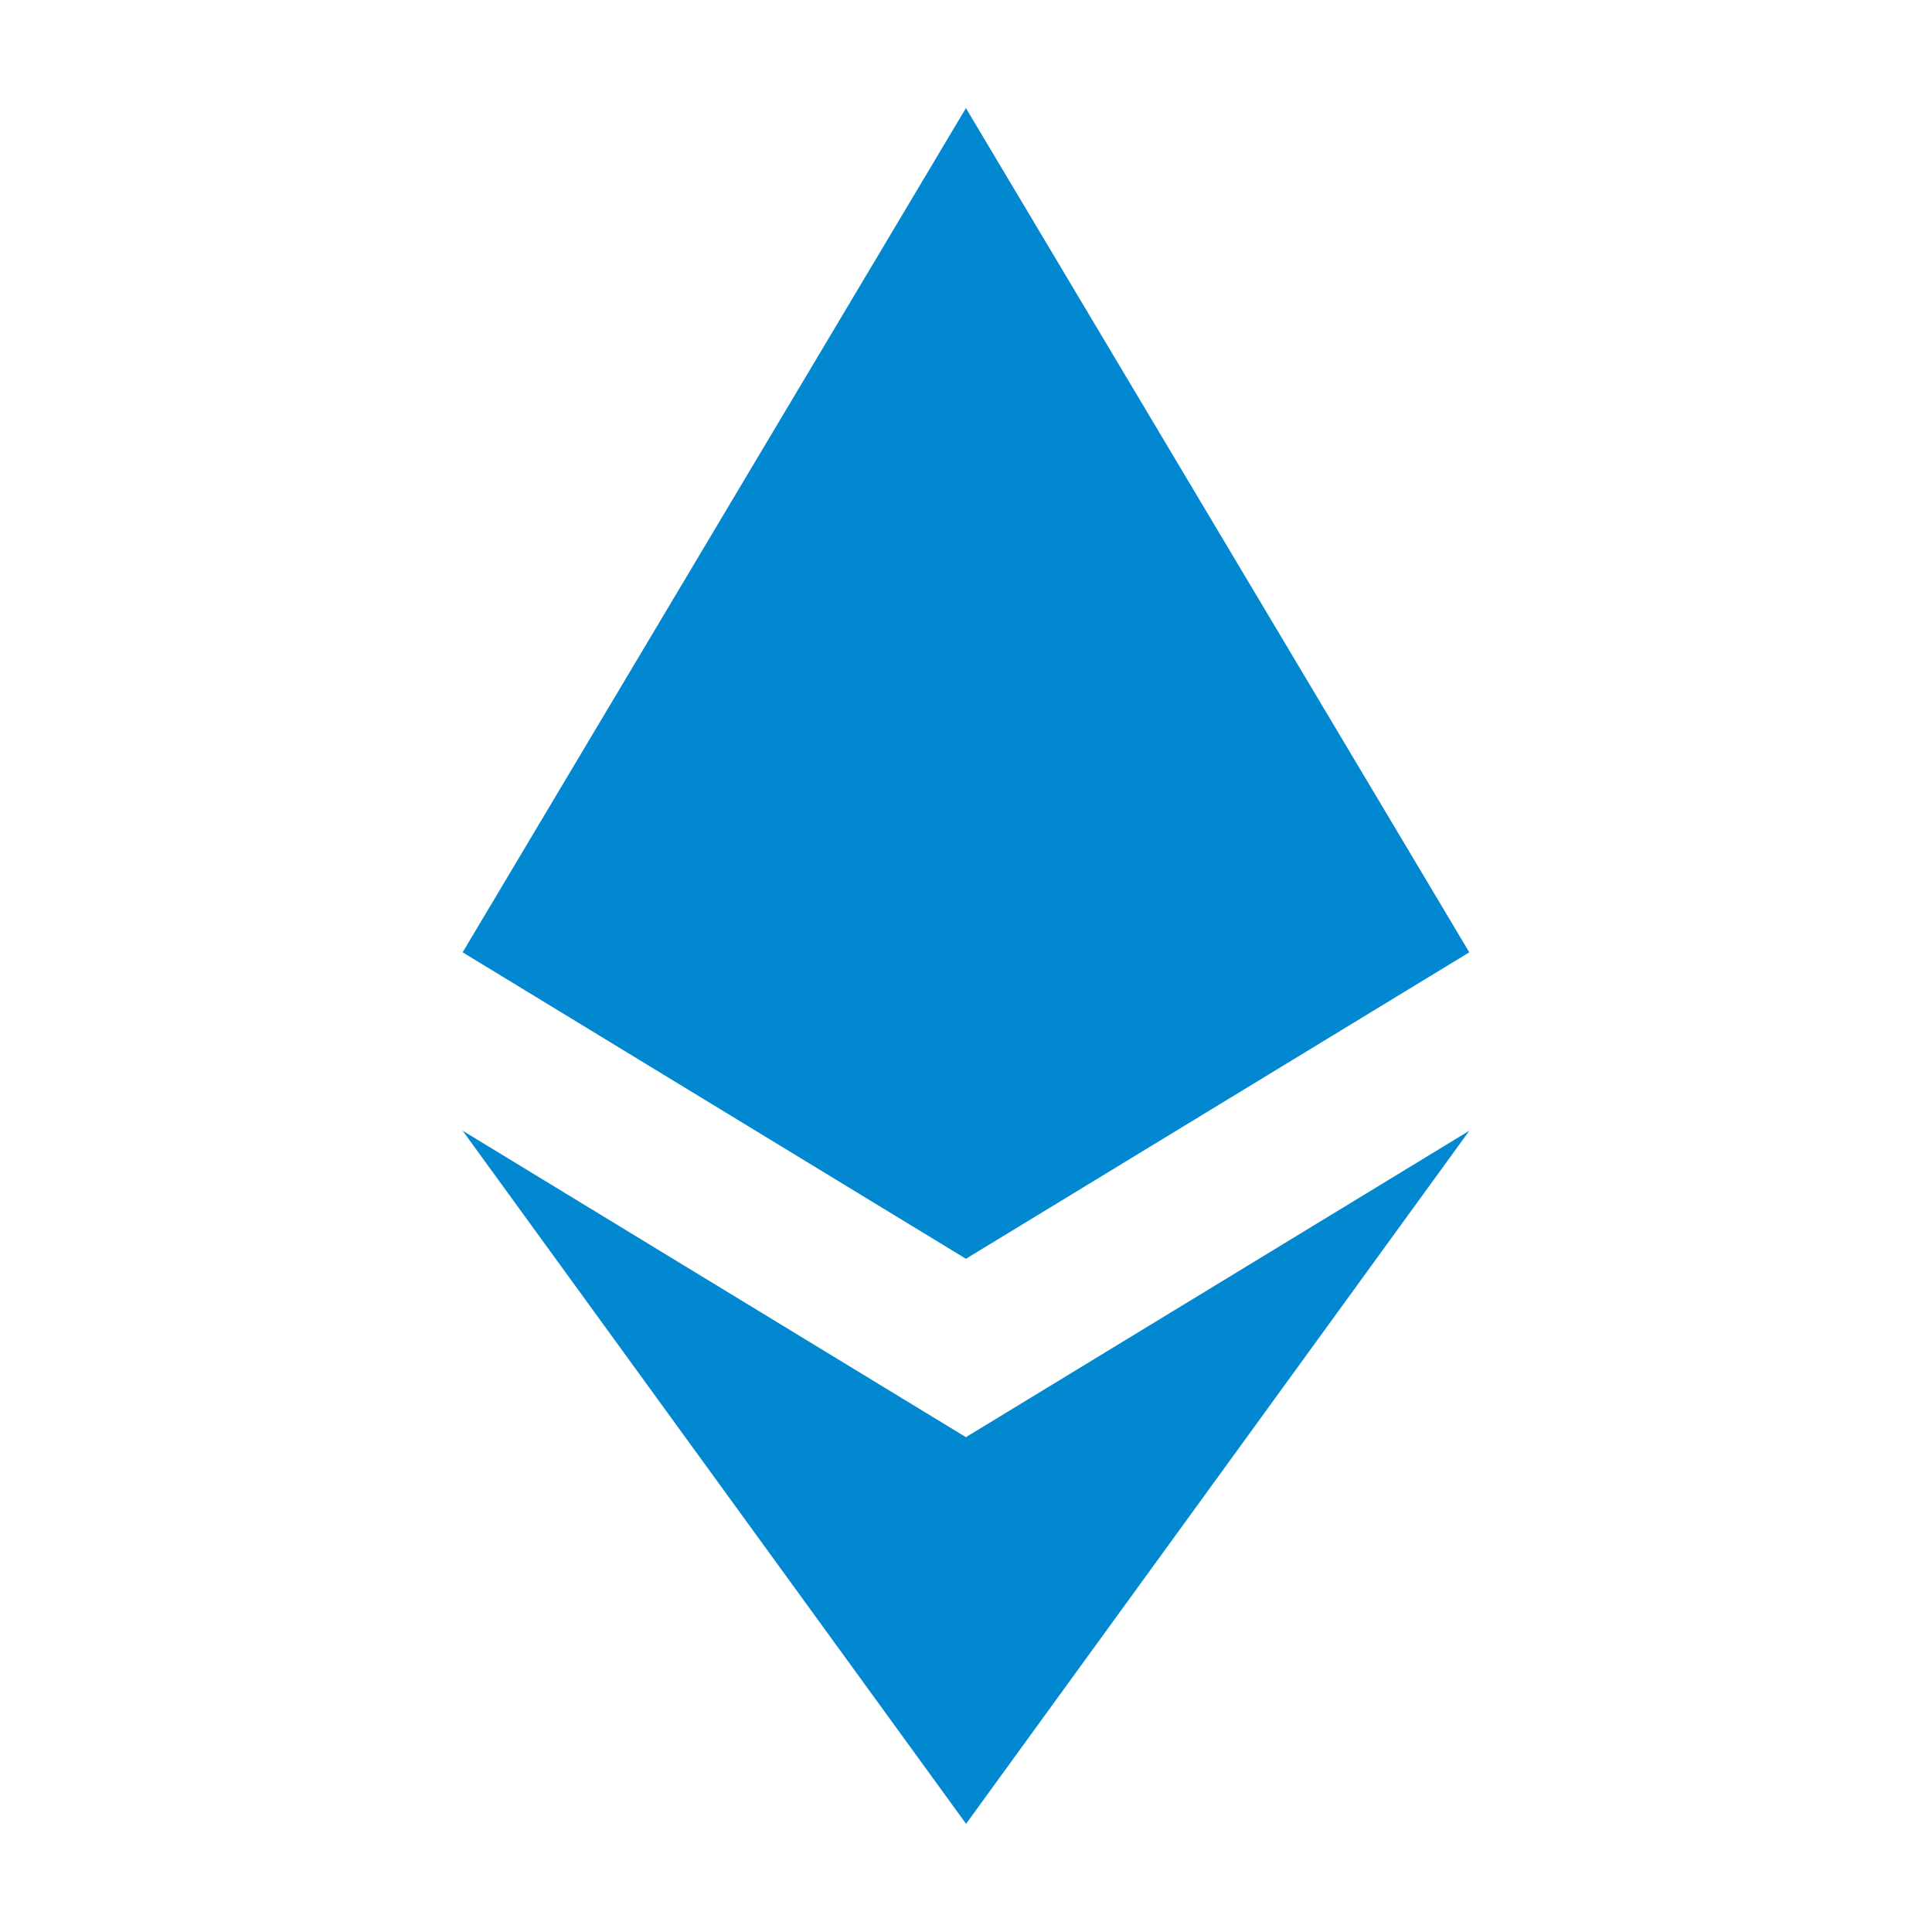
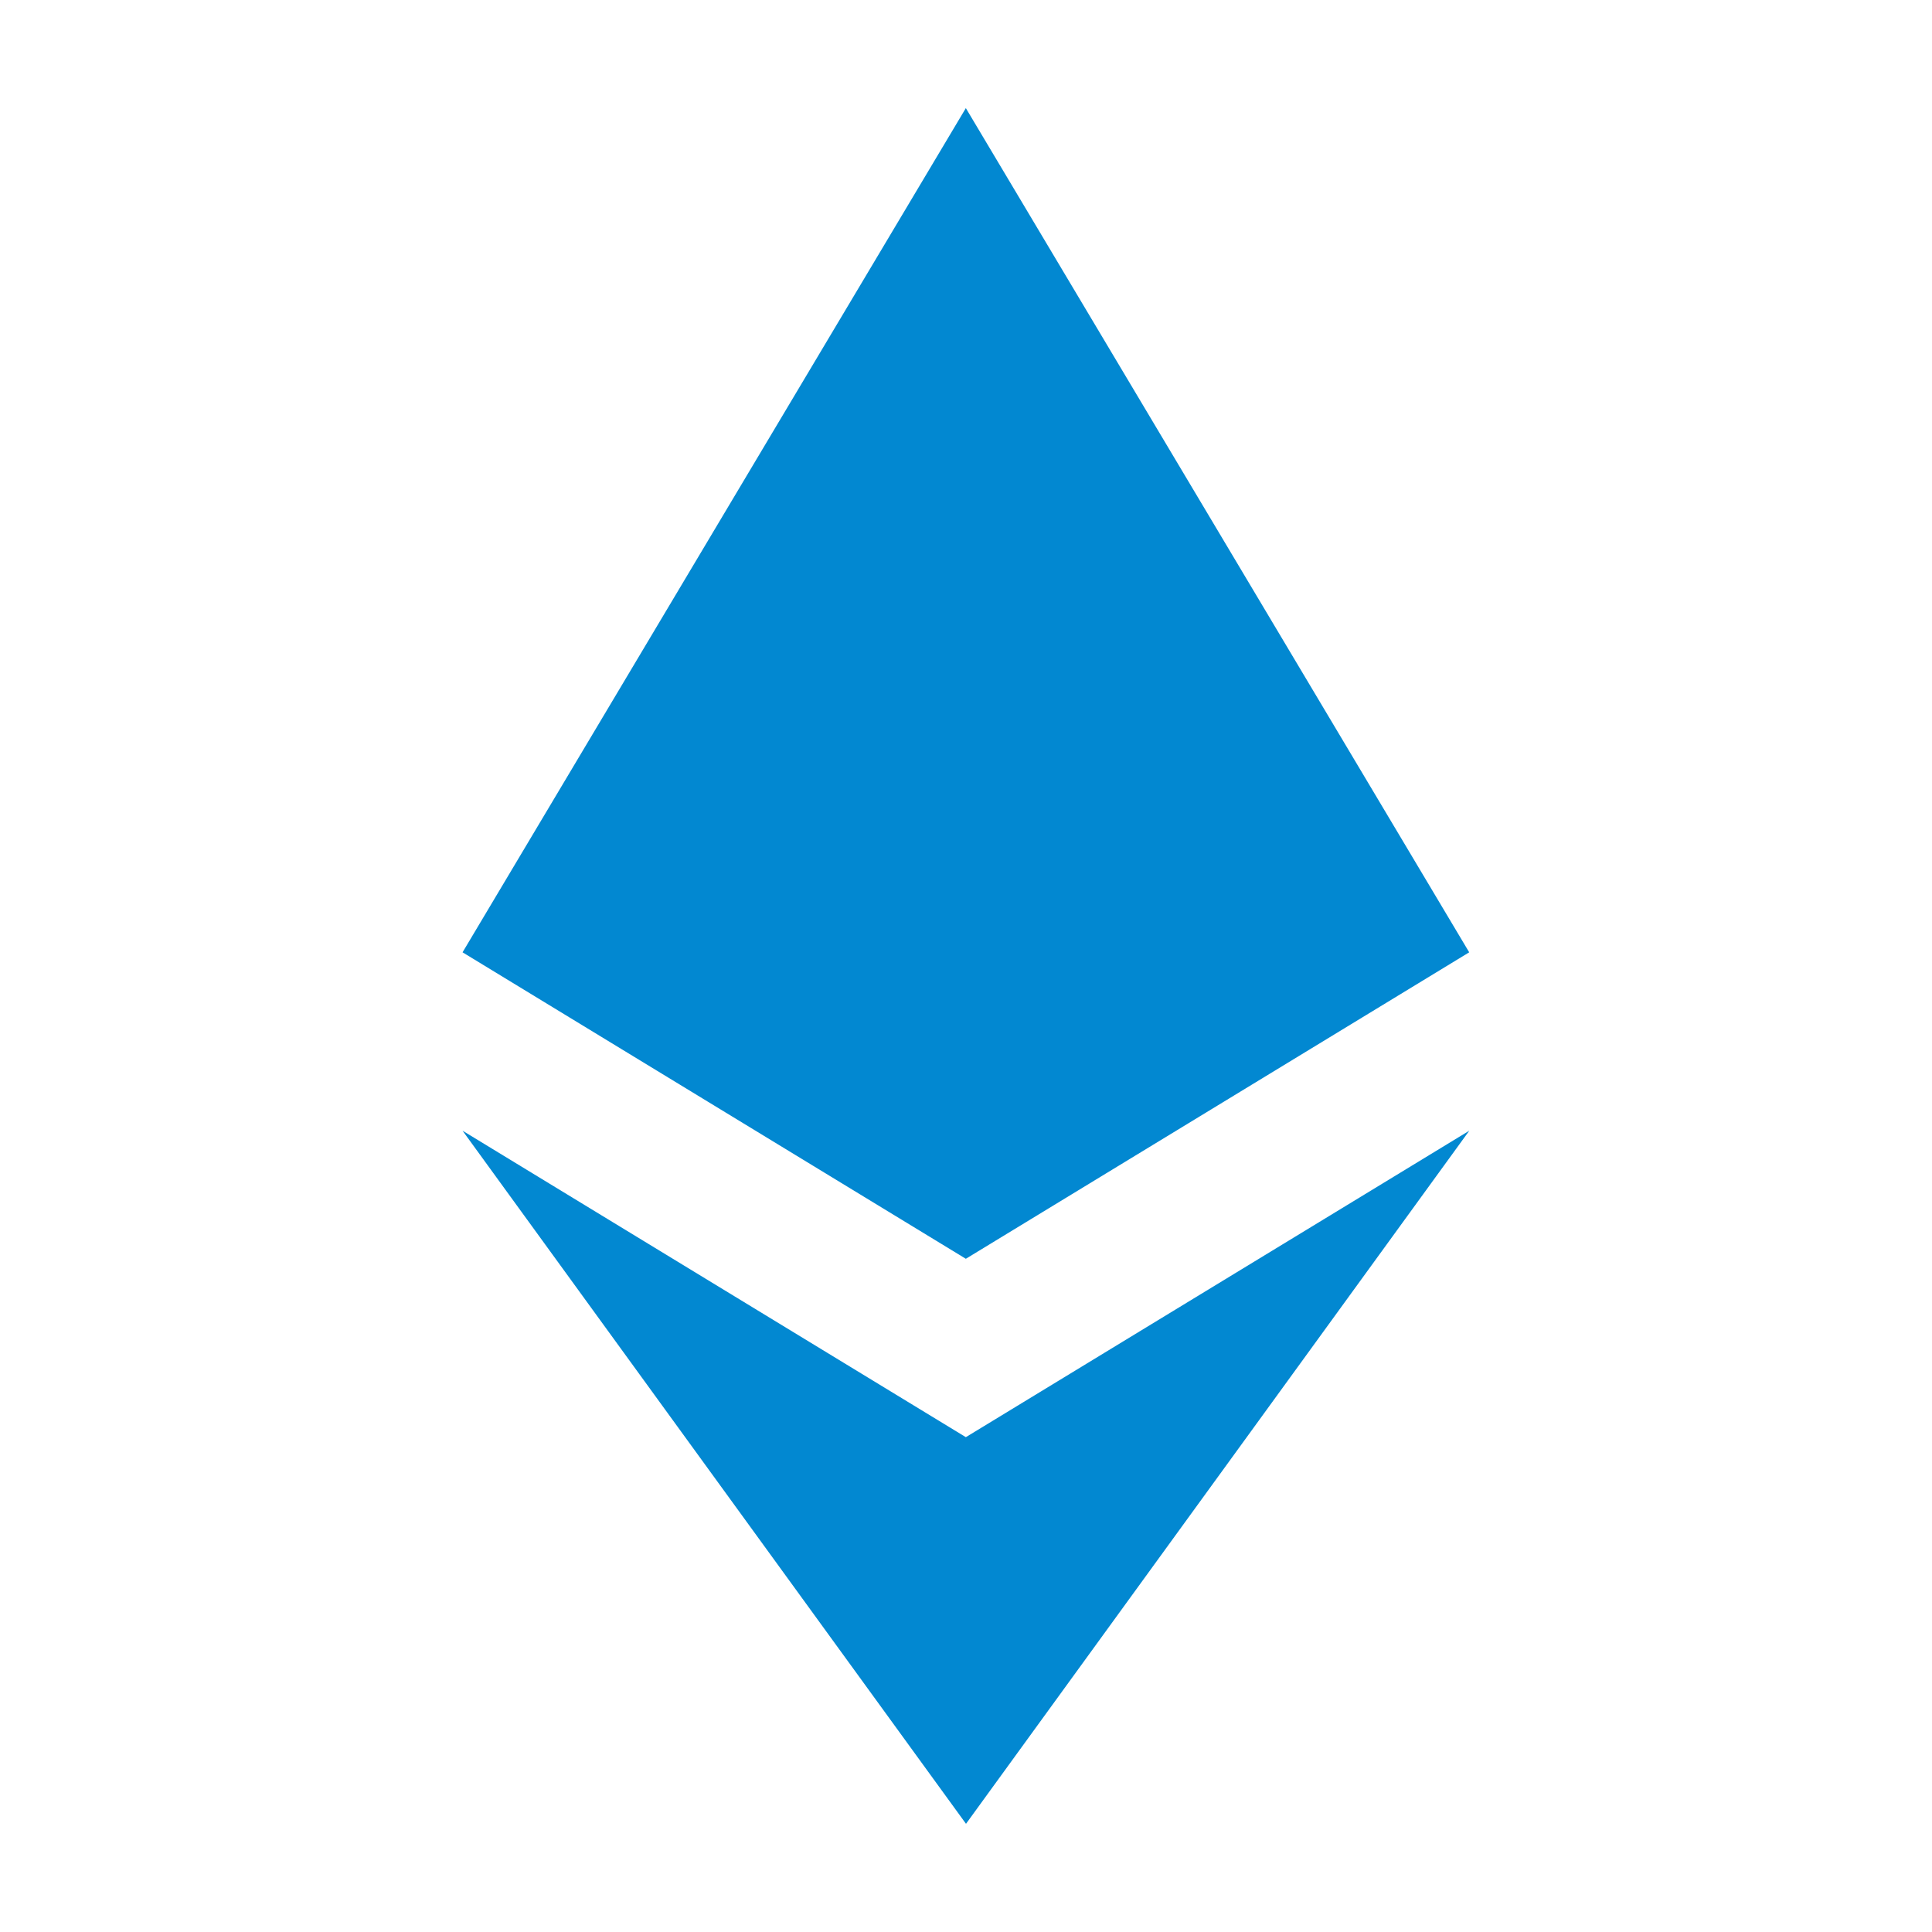
<svg xmlns="http://www.w3.org/2000/svg" viewBox="0 0 24 24">
-   <g fill="#0288d1">
-     <path d="m5.747 14.046 6.254 8.61 6.252-8.61-6.254 3.807z" />
-     <path d="M11.999 1.343 5.747 11.83l6.252 3.807 6.253-3.807z" />
-   </g>
+   <path d="M5.746 14.046L12 22.656L18.252 14.046L11.998 17.853L5.746 14.046Z" fill="#0288D1" />
+   <path d="M11.998 1.343L5.746 11.83L11.998 15.637L18.251 11.83L11.998 1.343Z" fill="#0288D1" />
</svg>
